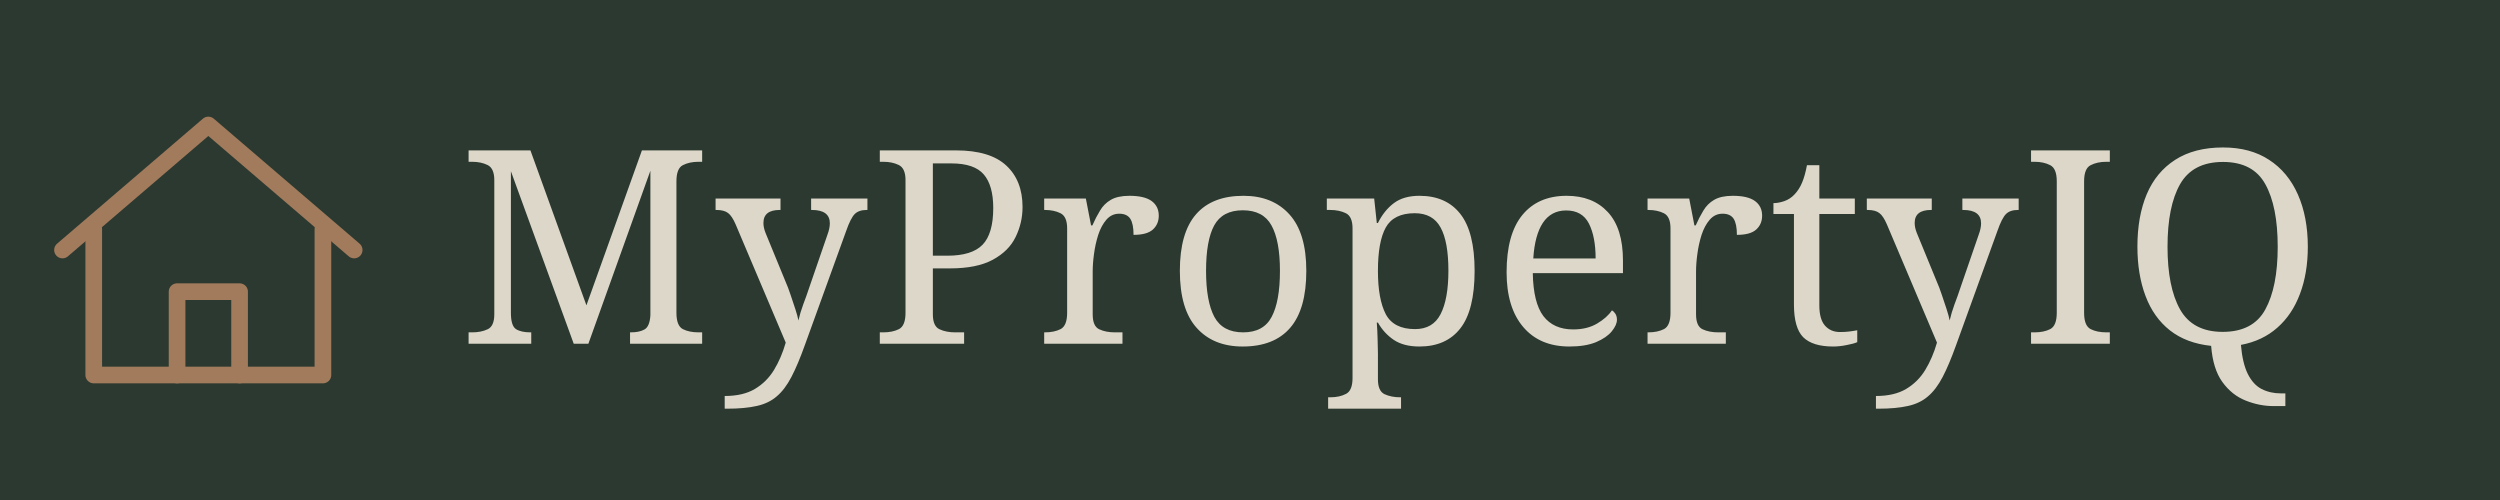
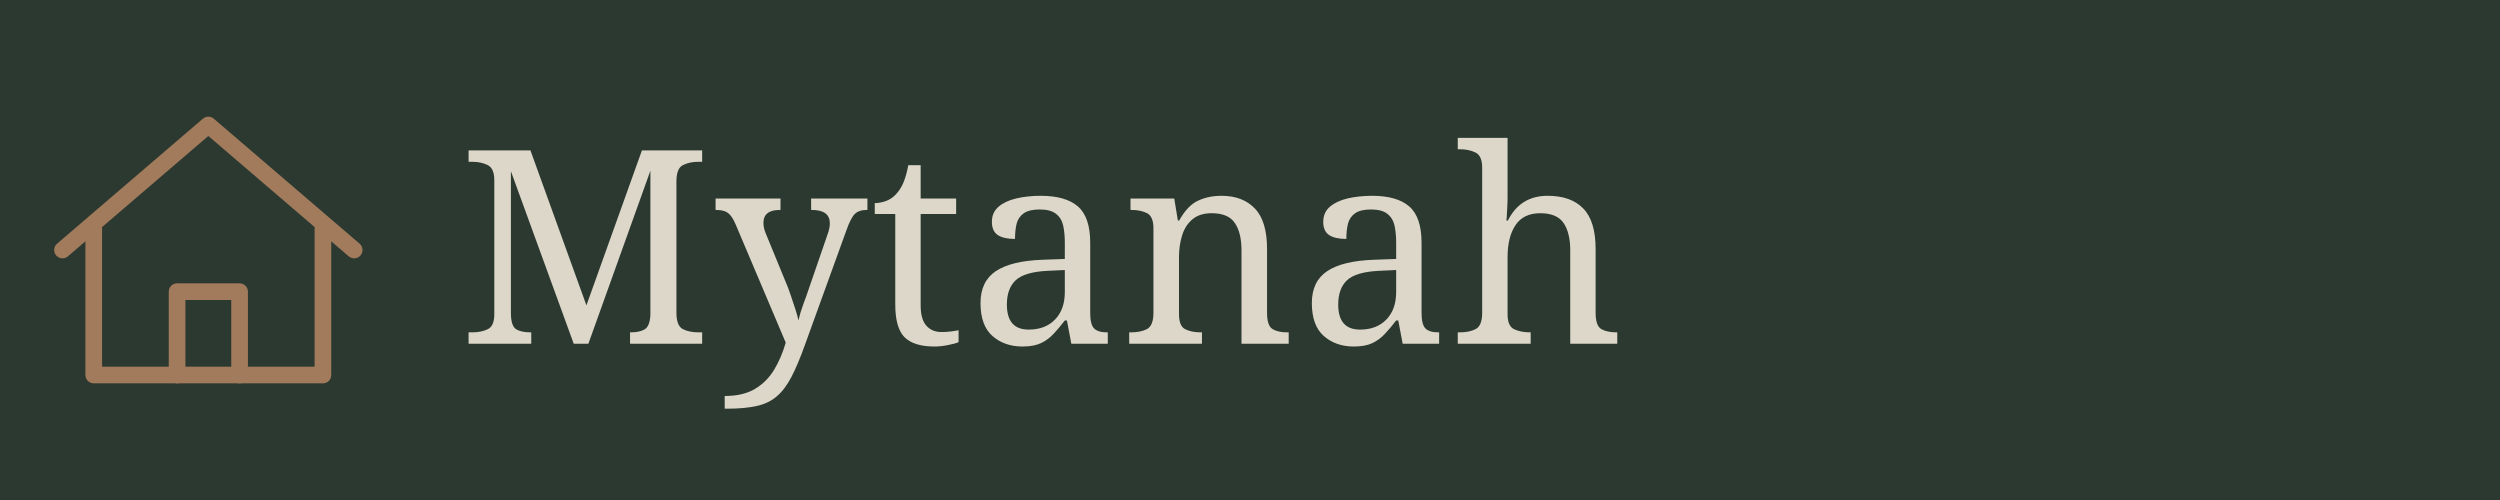
<svg xmlns="http://www.w3.org/2000/svg" viewBox="0 0 240 48" width="240" height="48">
  <rect width="240" height="48" fill="#2C3930" />
  <g transform="translate(4,8)" fill="none" stroke="#A27B5C" stroke-width="1.6" stroke-linecap="round" stroke-linejoin="round">
    <path d="M2 16 L16 4 L30 16" />
    <path d="M5 14 L5 28 L27 28 L27 14" />
    <path d="M13 28 L13 20 L19 20 L19 28" />
  </g>
-   <text x="44" y="33" font-family="'Cormorant Garamond', Garamond, serif" font-size="26" font-weight="500" letter-spacing="0.2" fill="#DCD7C9">MyPropertyIQ</text>
+   <text x="44" y="33" font-family="'Cormorant Garamond', Garamond, serif" font-size="26" font-weight="500" letter-spacing="0.2" fill="#DCD7C9">Mytanah</text>
</svg>
